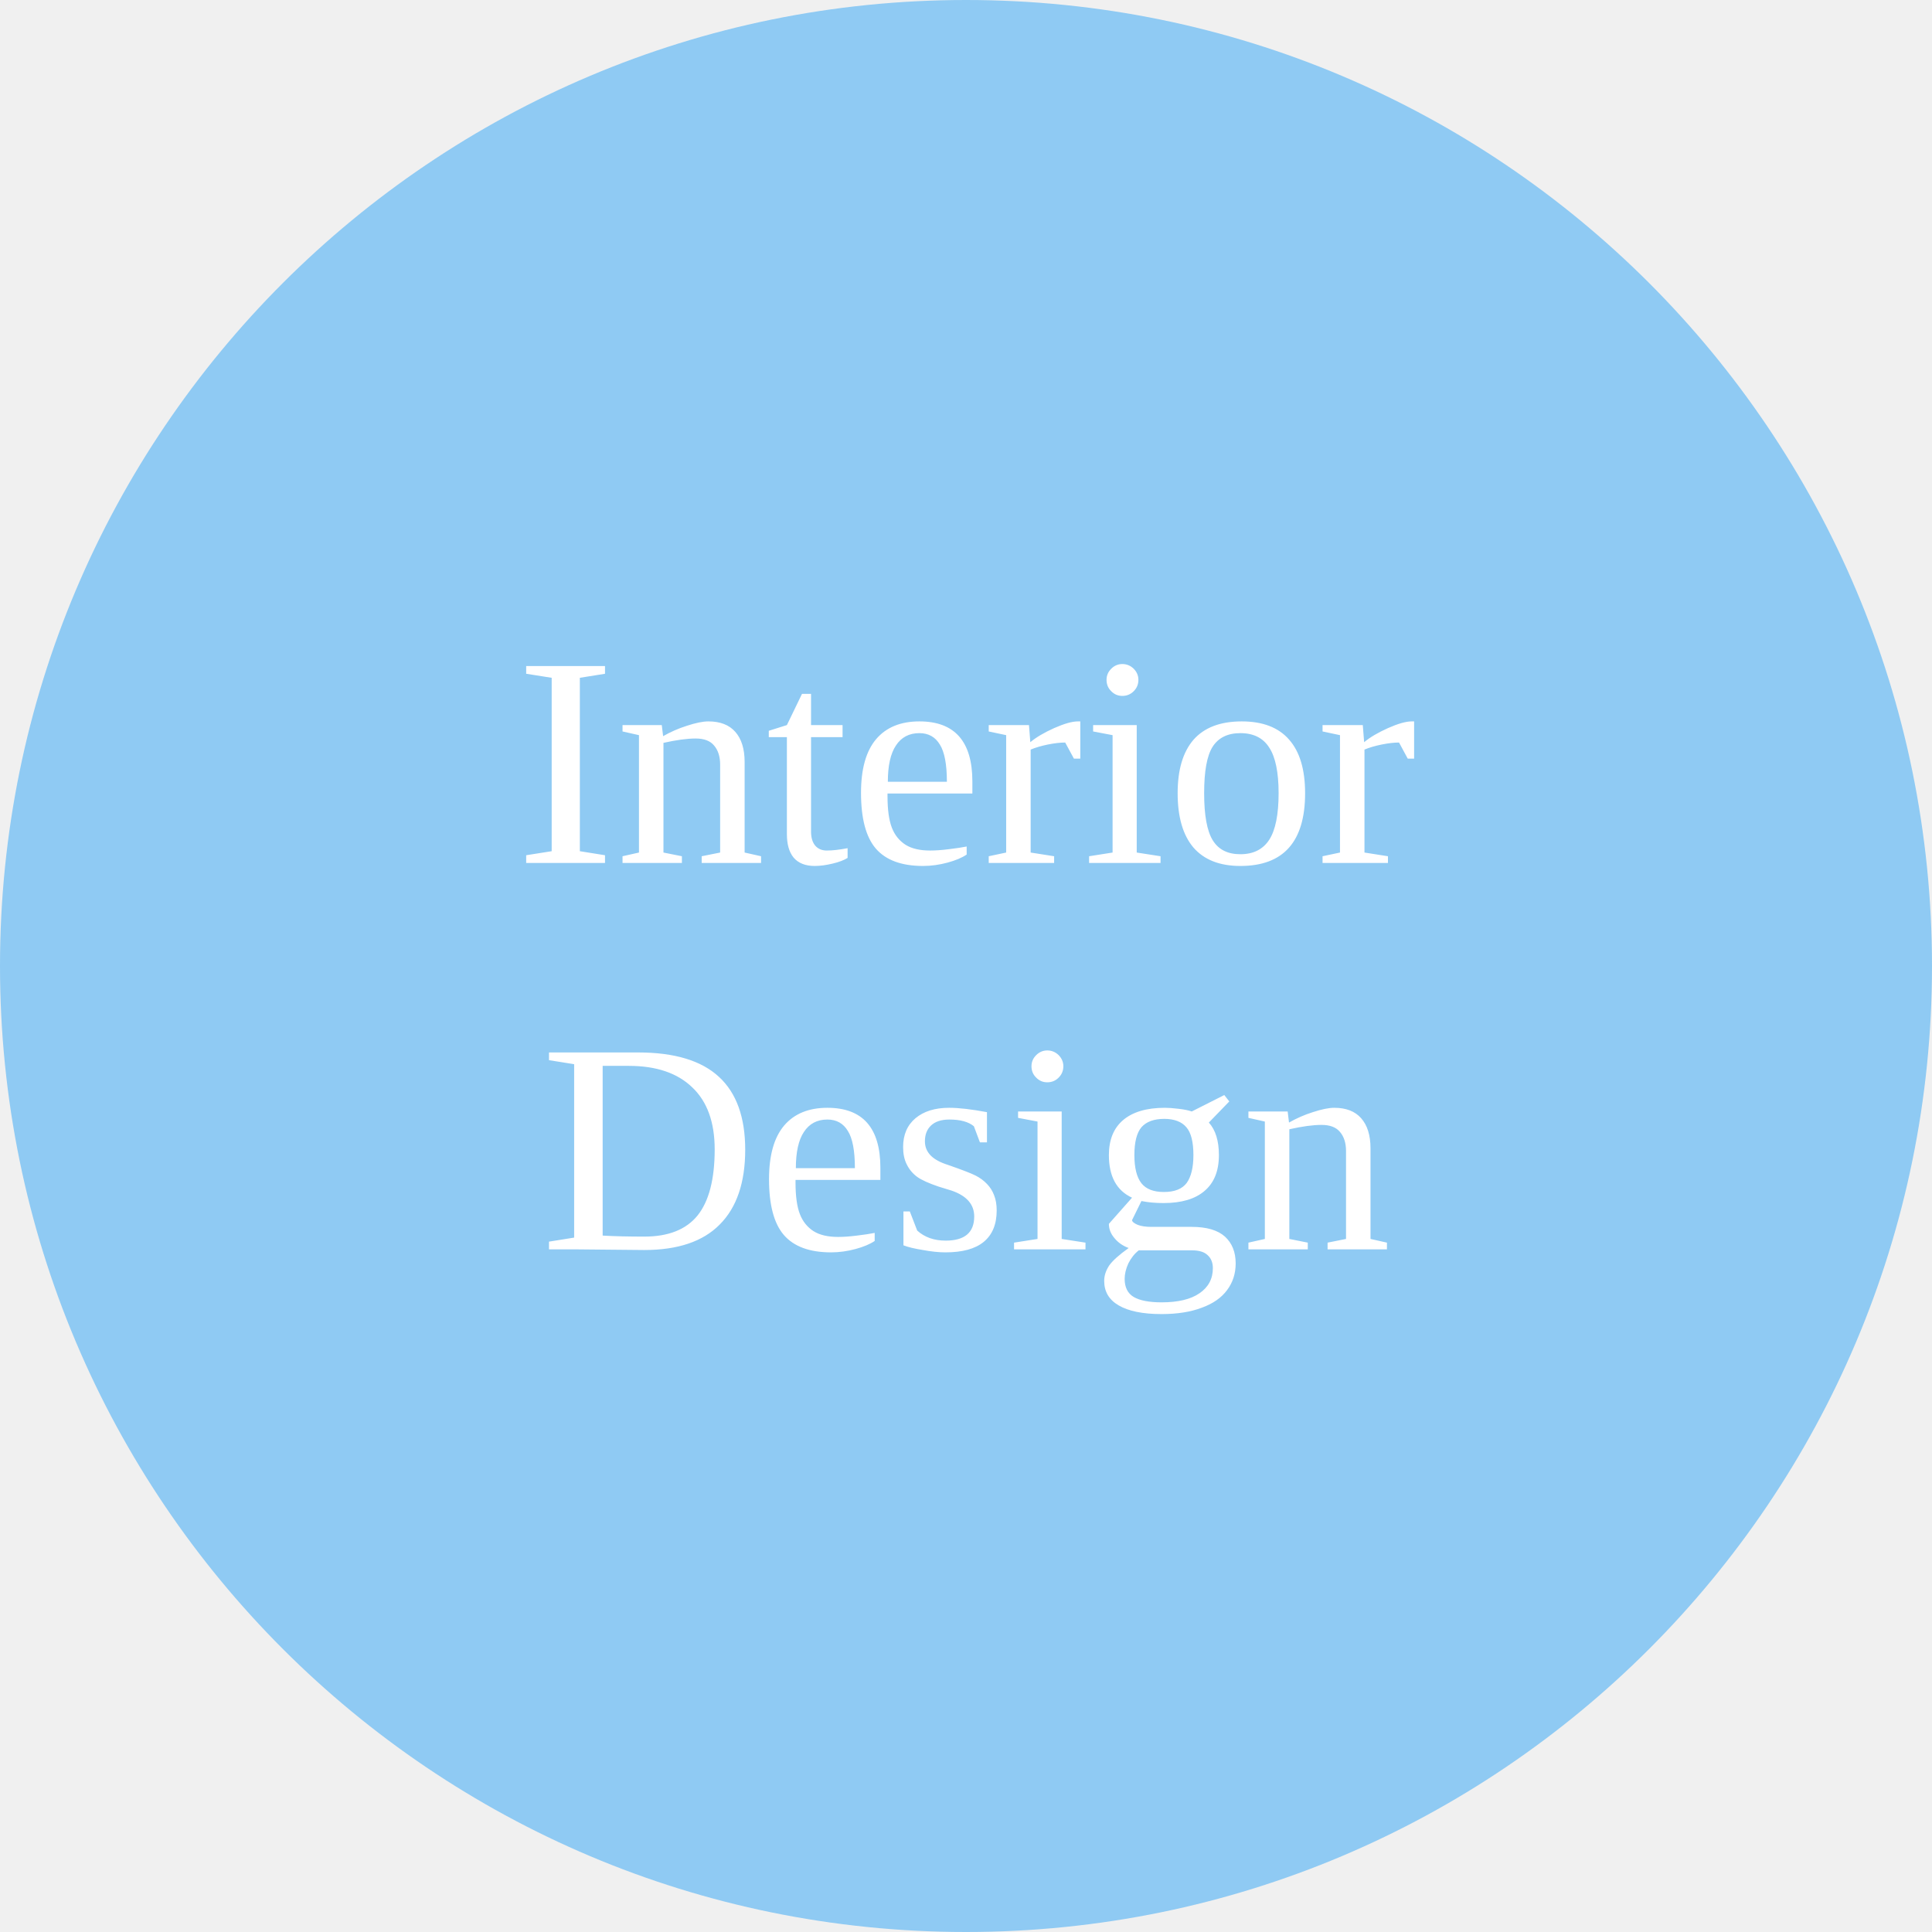
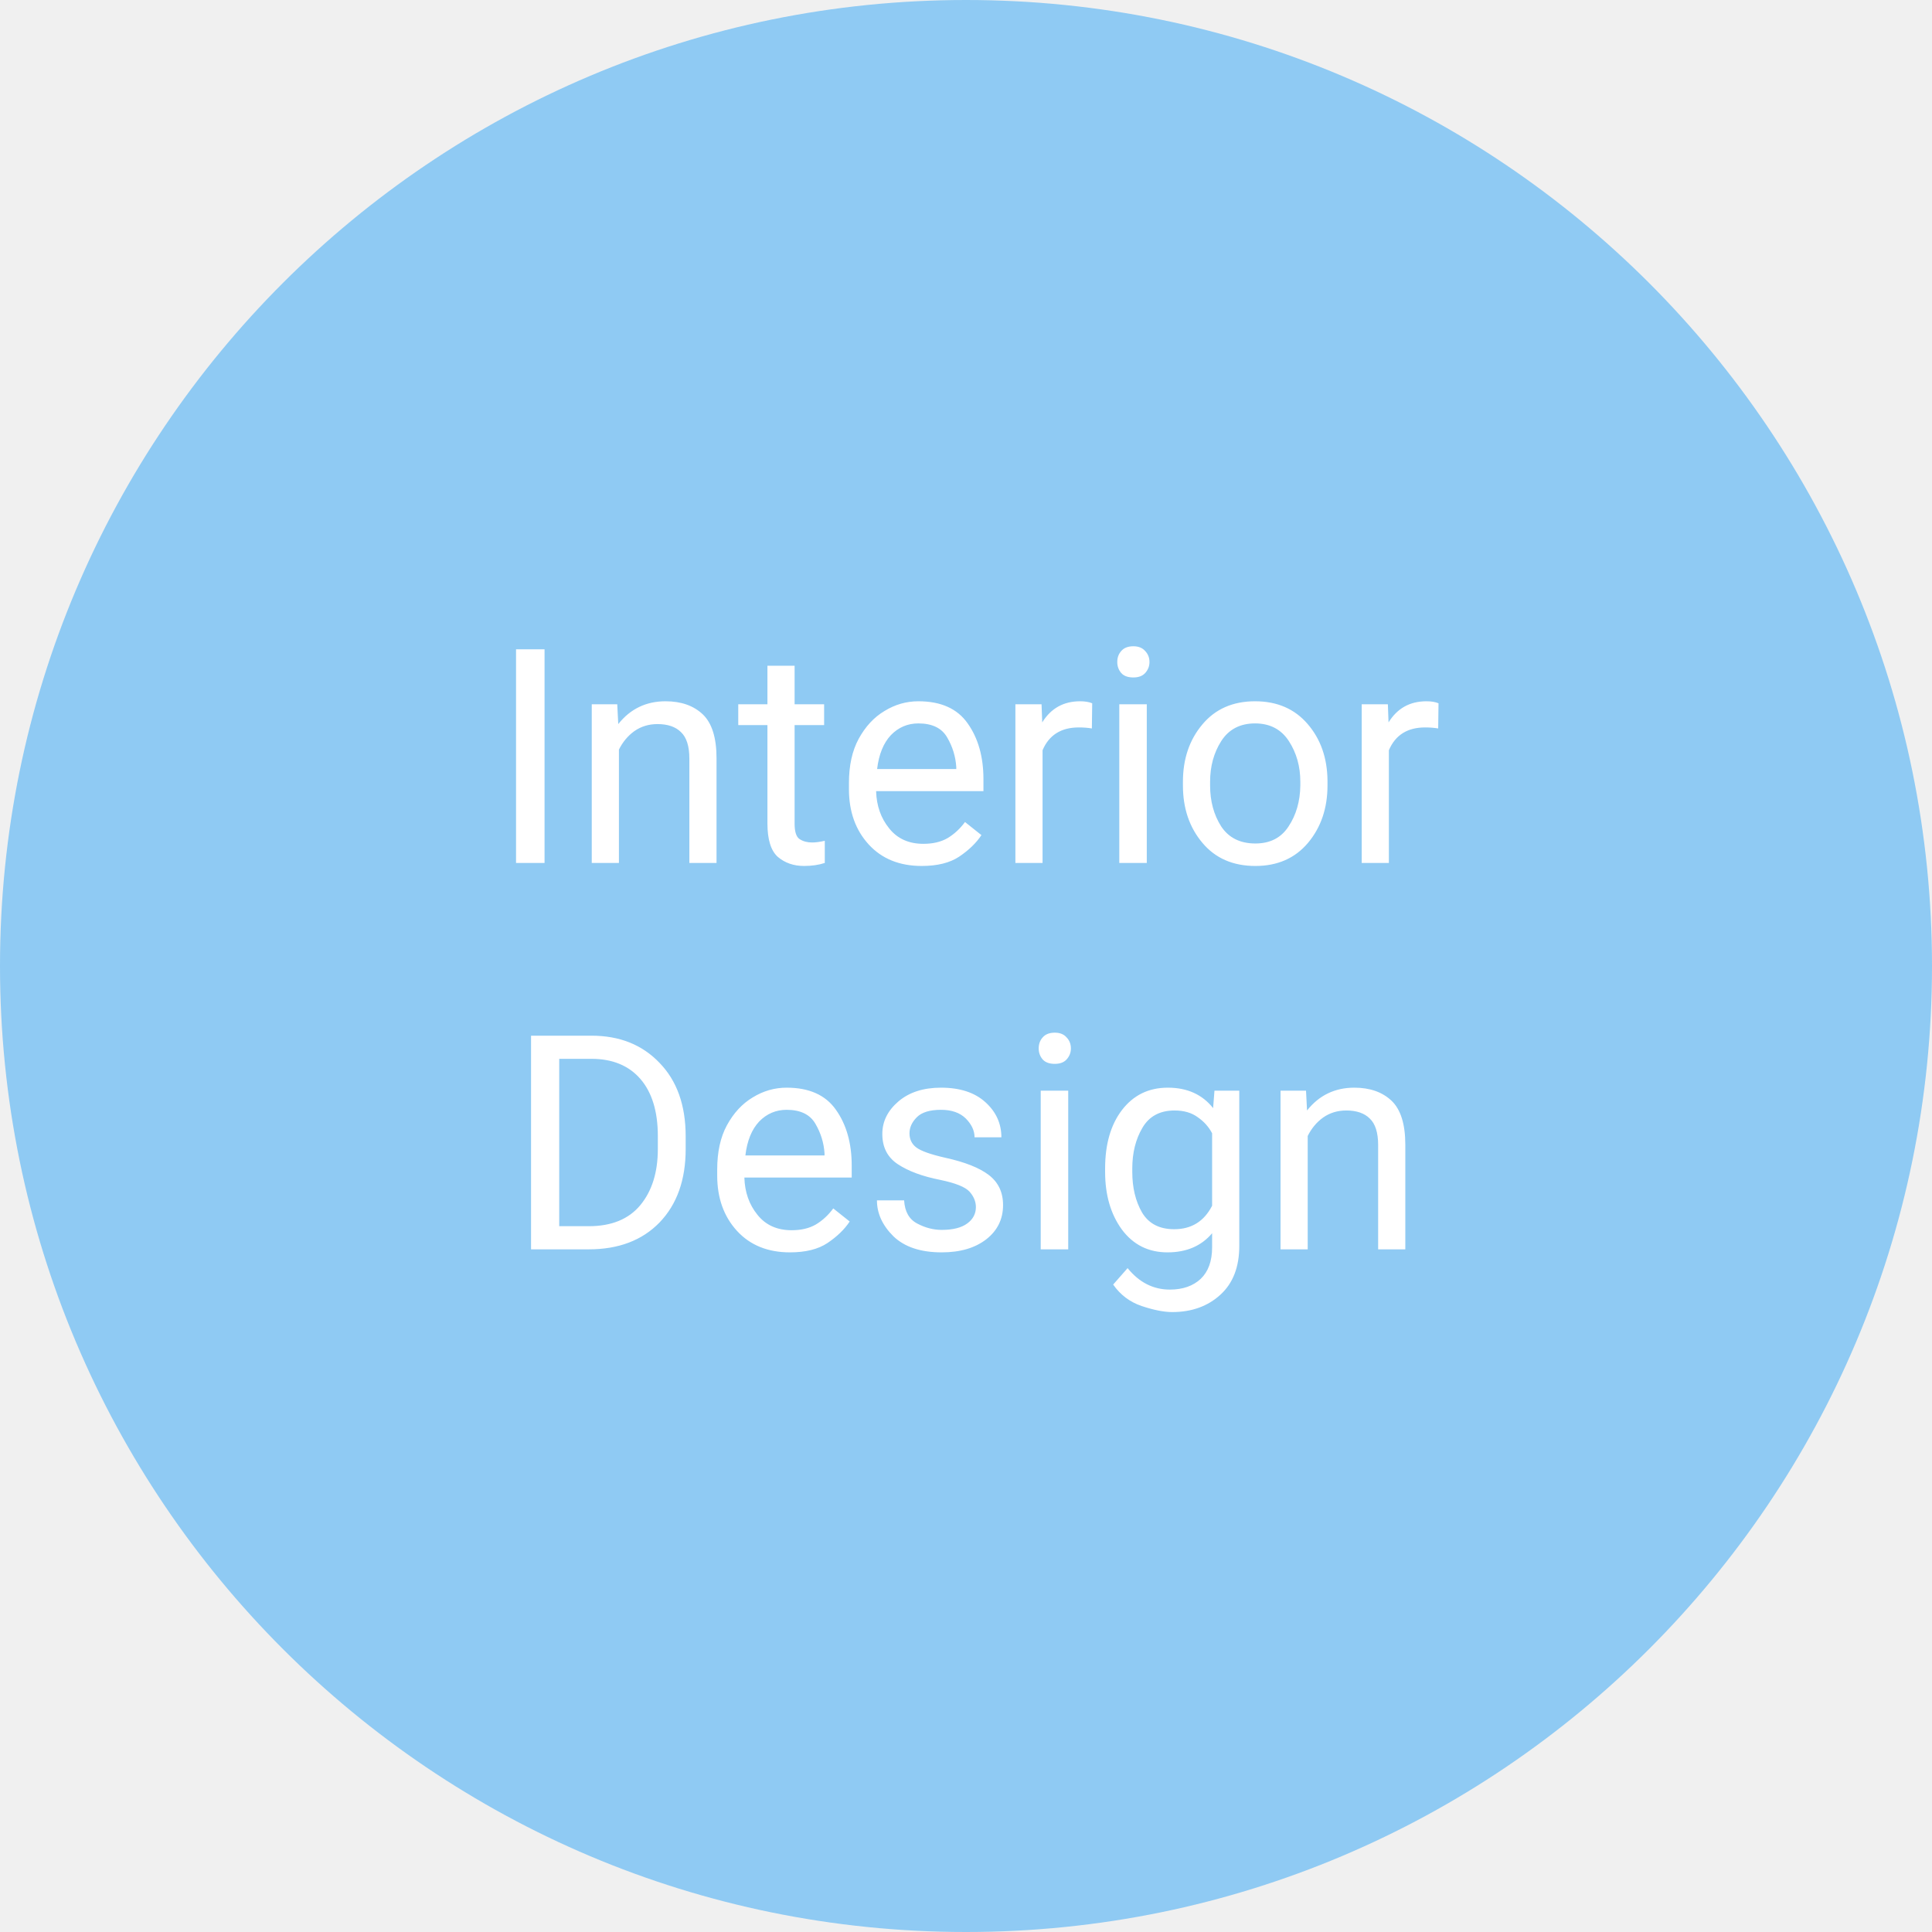
<svg xmlns="http://www.w3.org/2000/svg" width="90px" height="90px" viewBox="0 0 90 90" version="1.1">
  <defs />
  <g id="Page-1" stroke="none" stroke-width="1" fill="none" fill-rule="evenodd">
    <g id="Preferences" transform="translate(-21, -561)" fill="#8FCAF3">
      <circle id="circle_svg" cx="66" cy="606" r="45" />
    </g>
  </g>
-   <text x="50%" y="40%" text-anchor="middle" dy="0.3em" font-size="14" font-family="Roboto-Regular.54a91b06.ttf" fill="#FFFFFF">Interior</text>
-   <text x="50%" y="60%" text-anchor="middle" dy="0.3em" font-size="14" font-family="Roboto-Regular.54a91b06.ttf" fill="#FFFFFF">Design</text>
+   <text x="50%" y="40%" text-anchor="middle" dy="0.3em" font-size="14" font-family="Roboto" fill="#FFFFFF">Interior</text>
+   <text x="50%" y="60%" text-anchor="middle" dy="0.3em" font-size="14" font-family="Roboto" fill="#FFFFFF">Design</text>
</svg>
